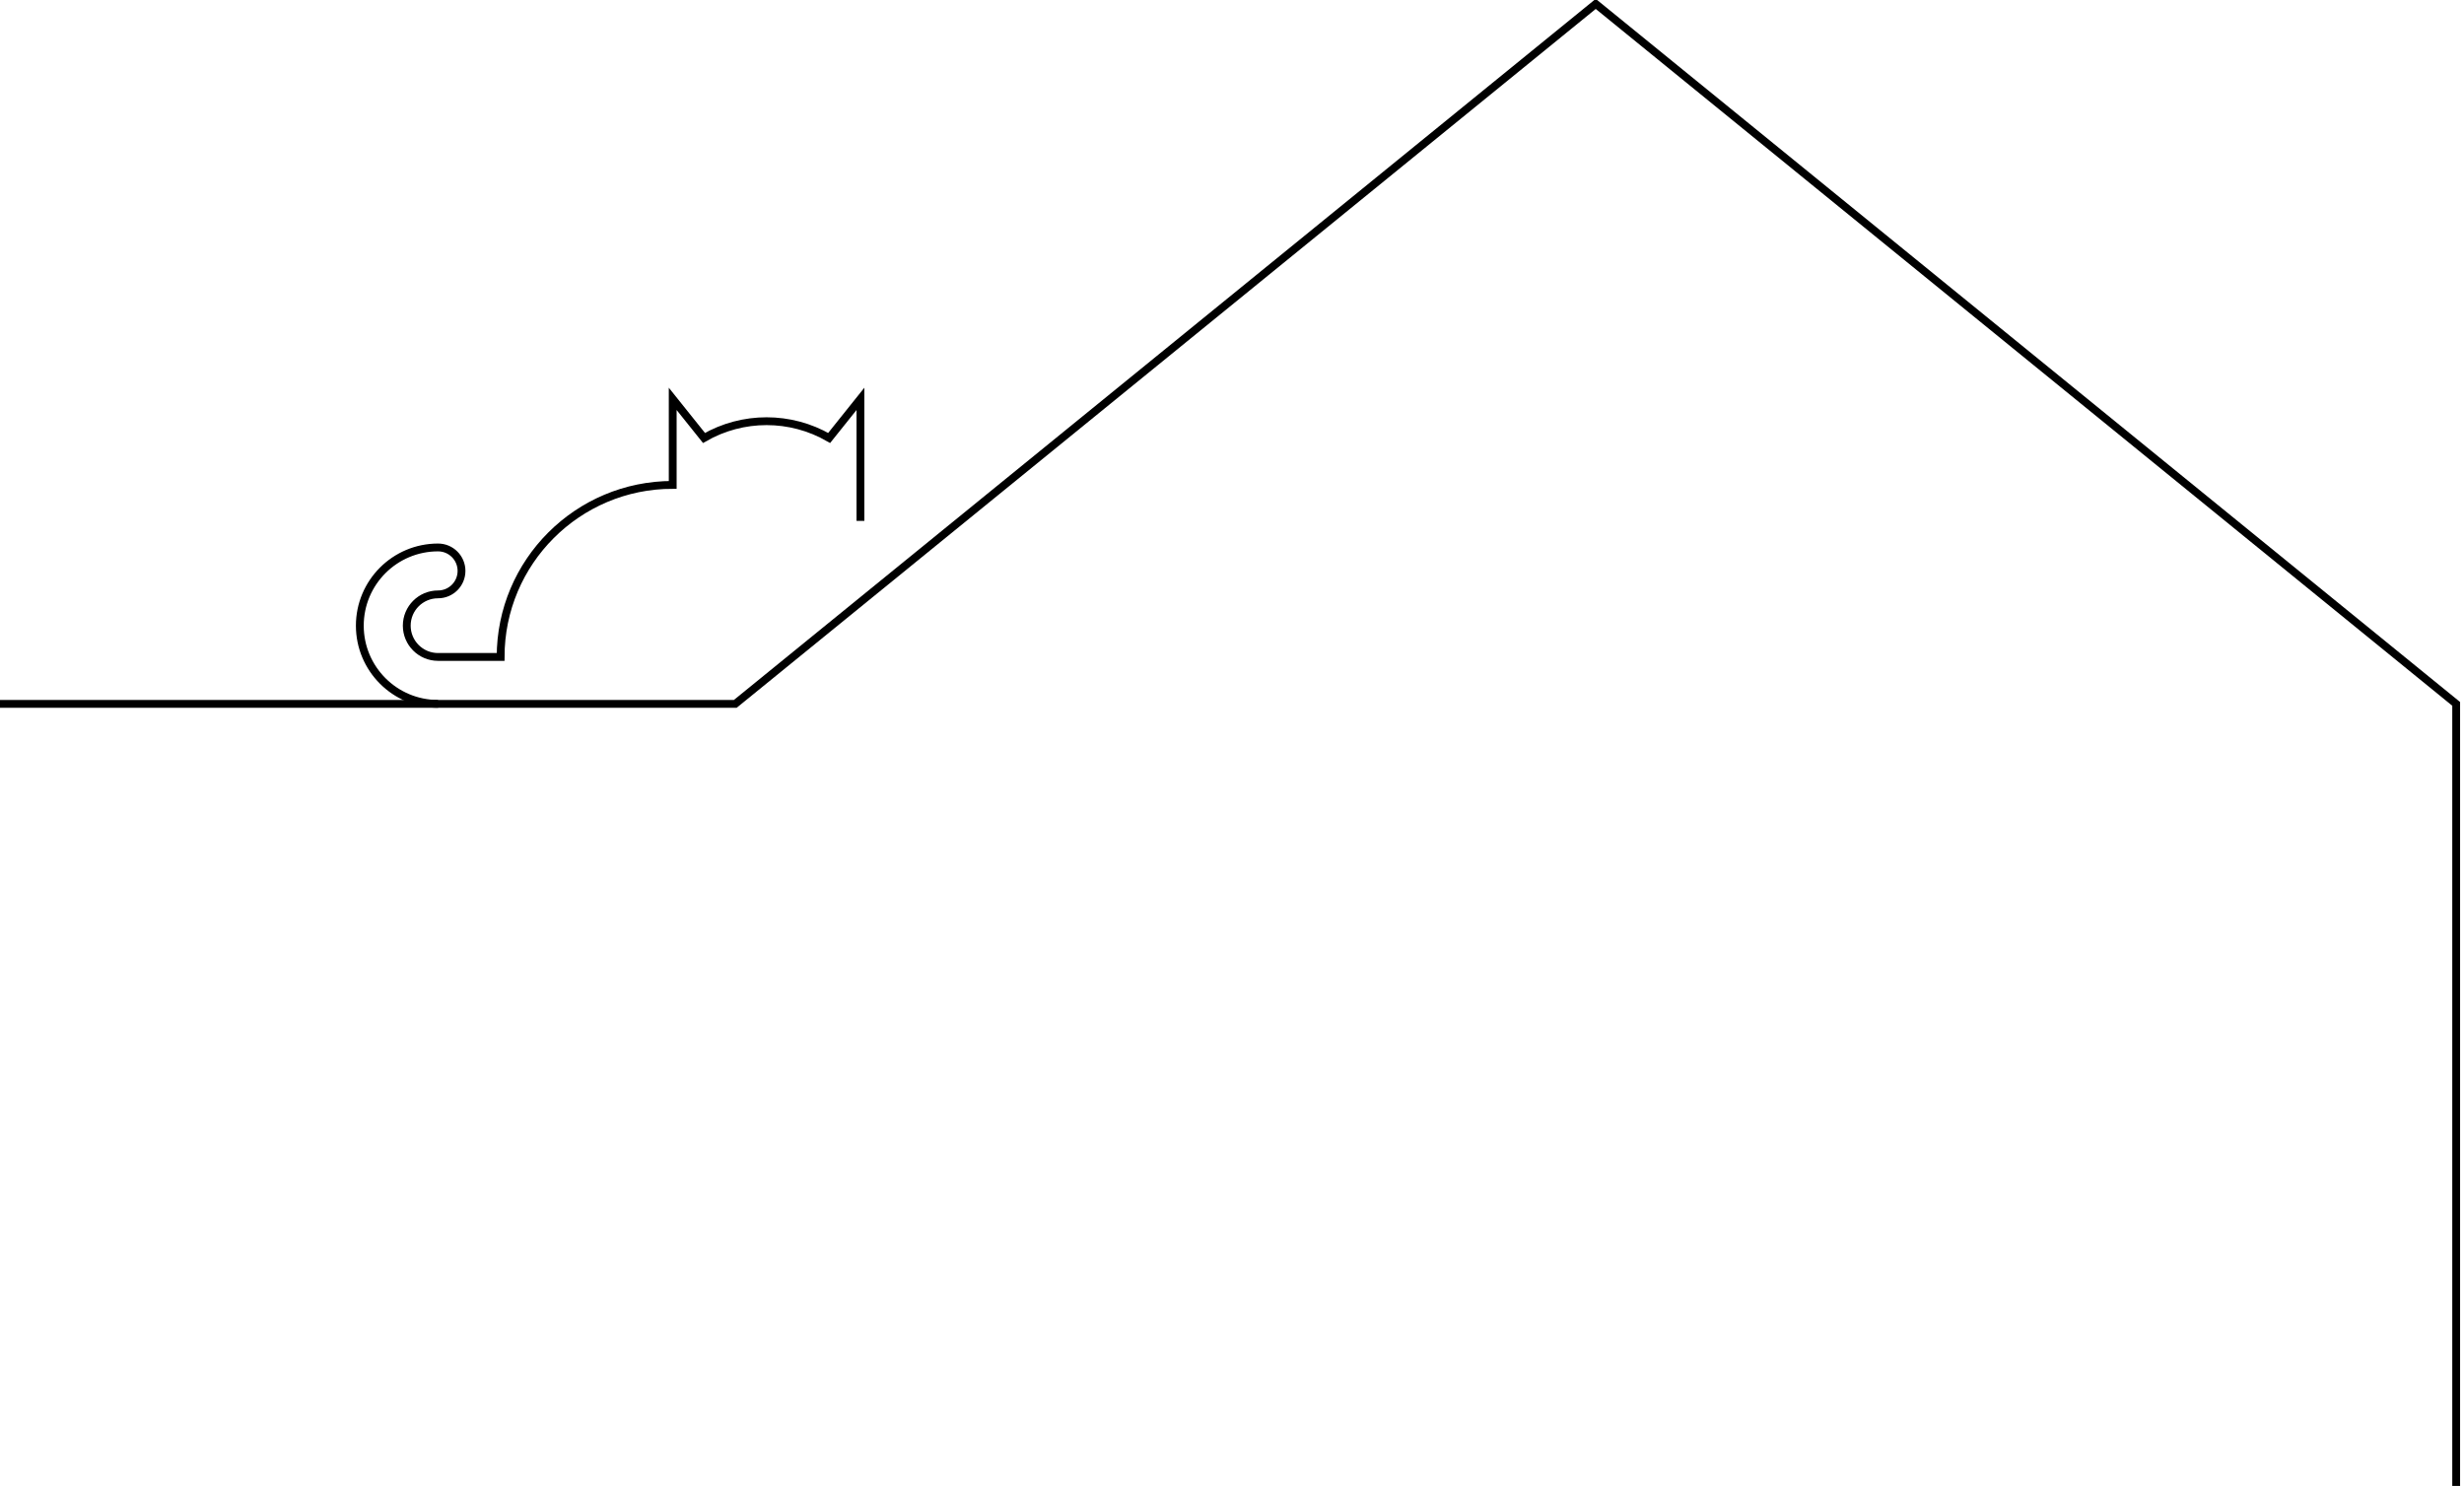
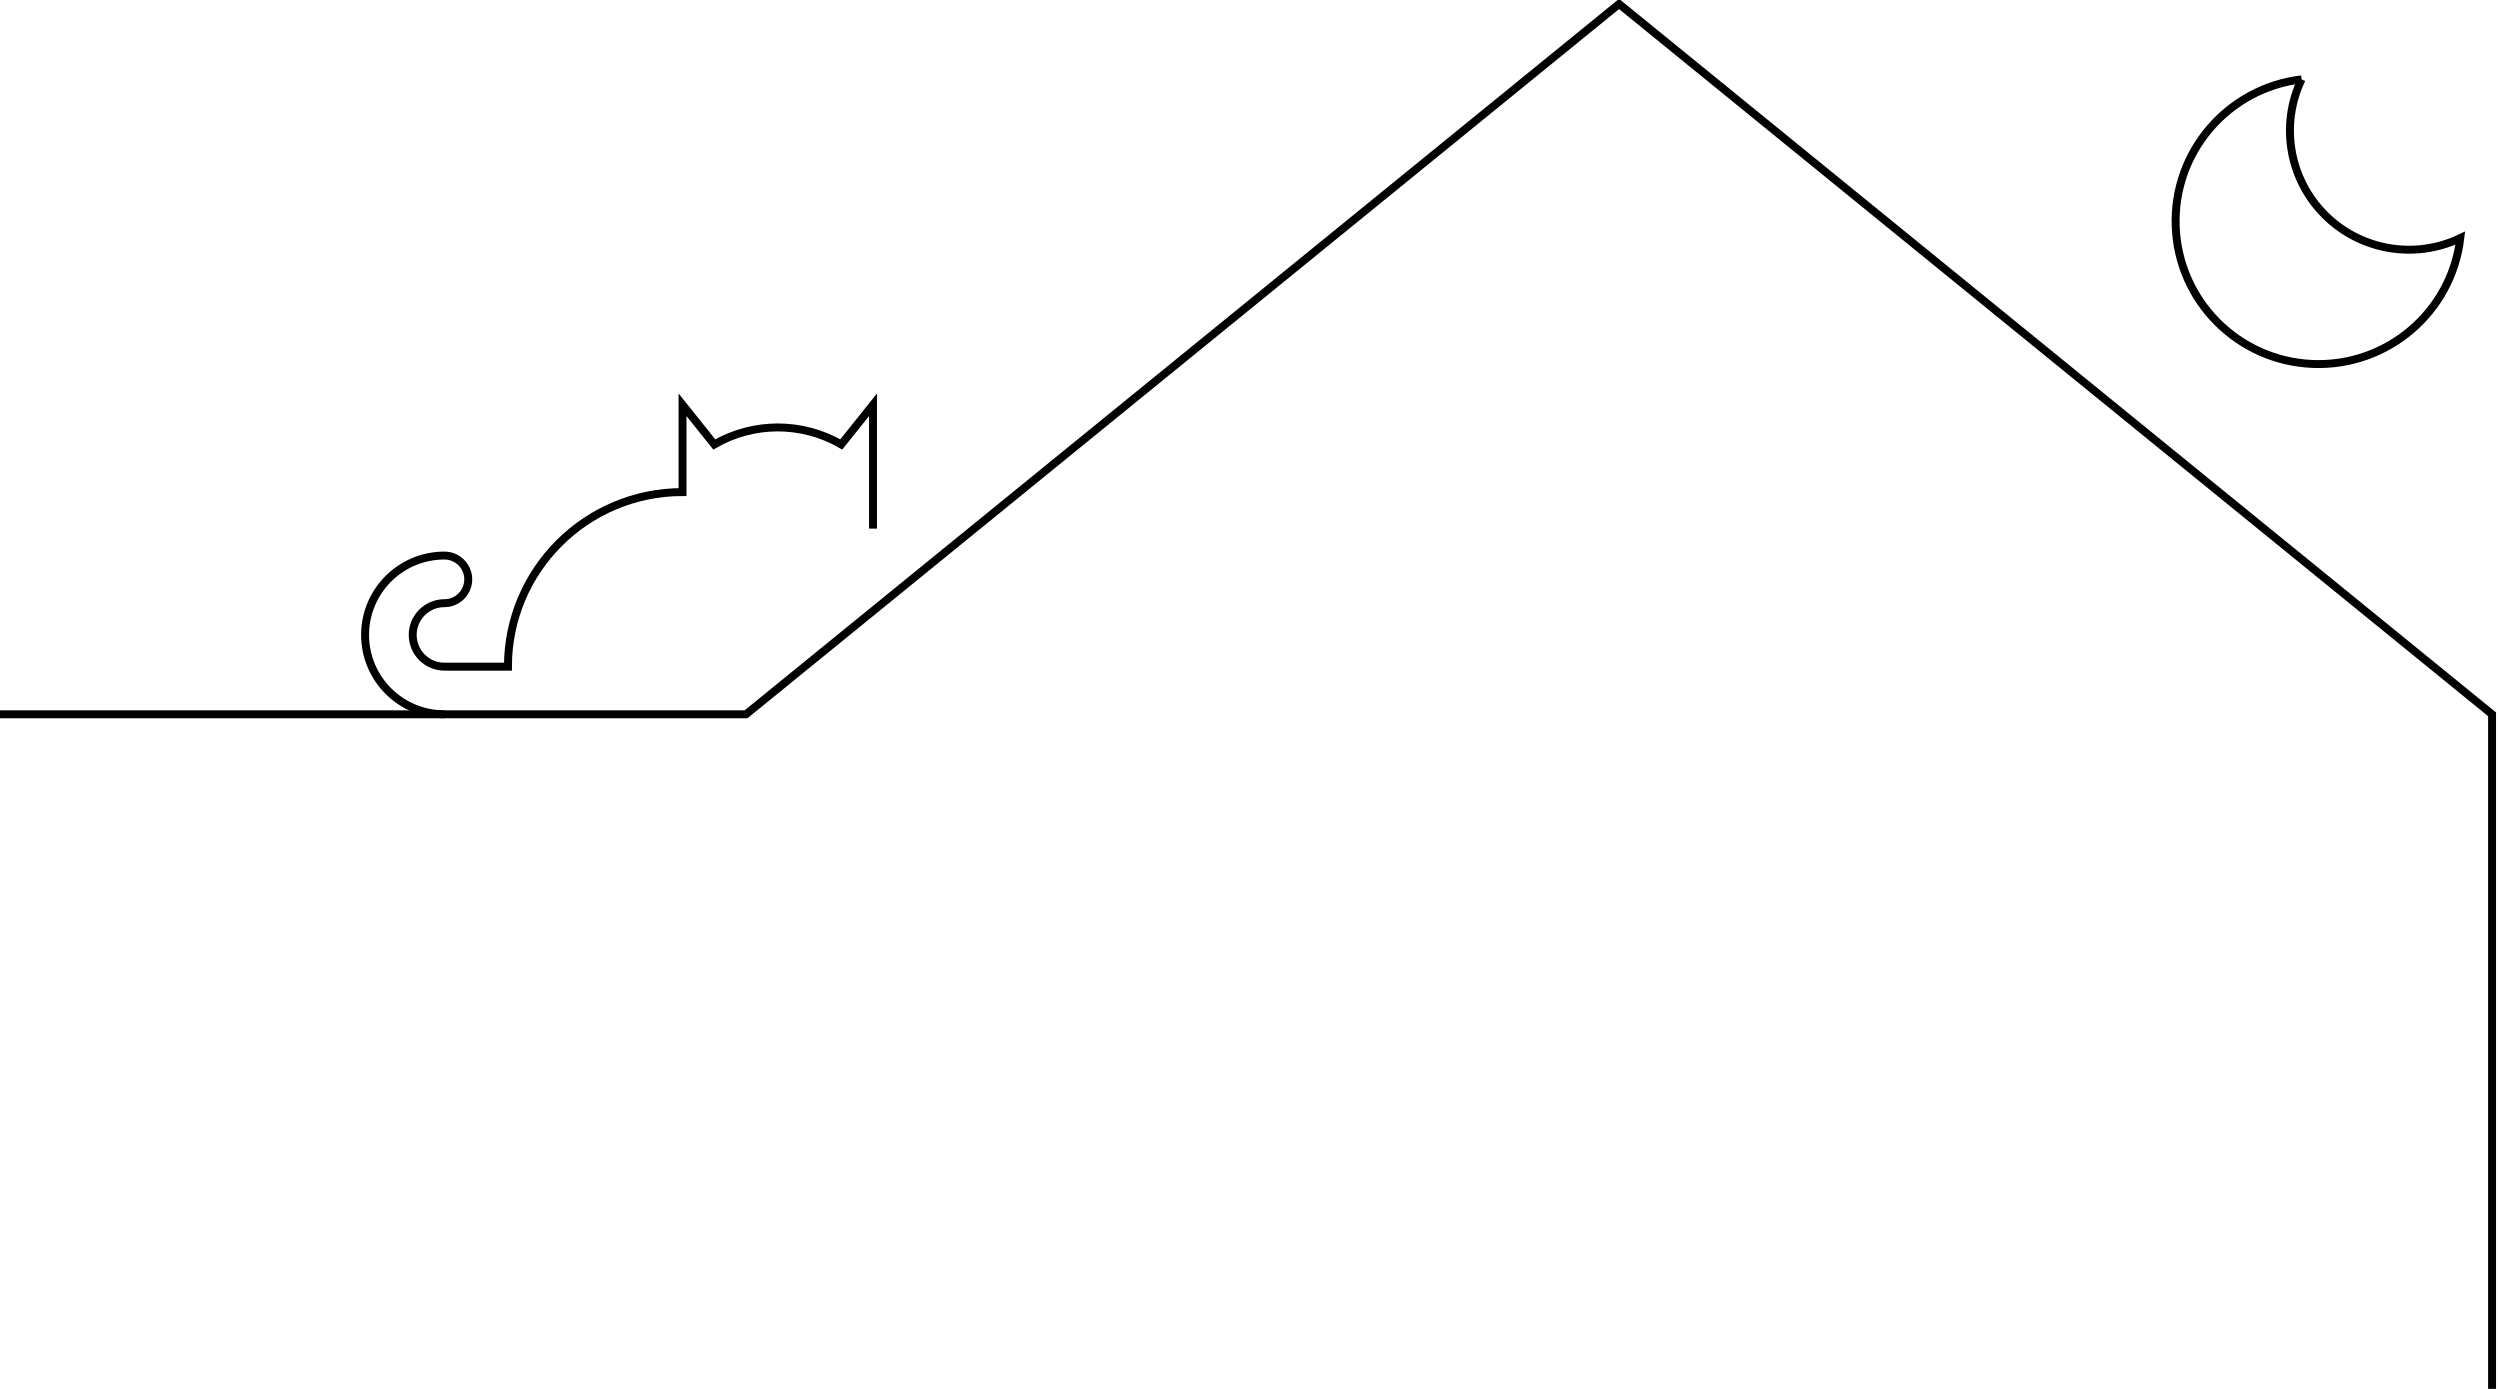
- <svg xmlns="http://www.w3.org/2000/svg" viewBox="0 0 157.5 95" width="157.5" height="95">
+ <svg xmlns="http://www.w3.org/2000/svg" viewBox="0 0 157.5 87.5" width="157.5" height="87.5">
  <g fill="none" stroke="currentColor" stroke-width="0.5">
-     <path d="M 0 45 h 47 l 55 -44.75 55 44.75 v 50" />
+     <path d="M 0 45 h 47 l 55 -44.75 55 44.75 v 42.5" />
+     <path d="M 145 5 a 7.5 7.5 0 0 0 10 10 9 9 0 1 1 -10 -10" />
    <path d="M 28 45 a 5 5 0 0 1 0 -10 1.5 1.5 0 0 1 0 3 2 2 0 0 0 0 4 h 4 a 11 11 0 0 1 11 -11 v -5.5 l 2 2.5 a 8 8 0 0 1 8 0 l 2 -2.5 v 7.8" />
  </g>
</svg>
